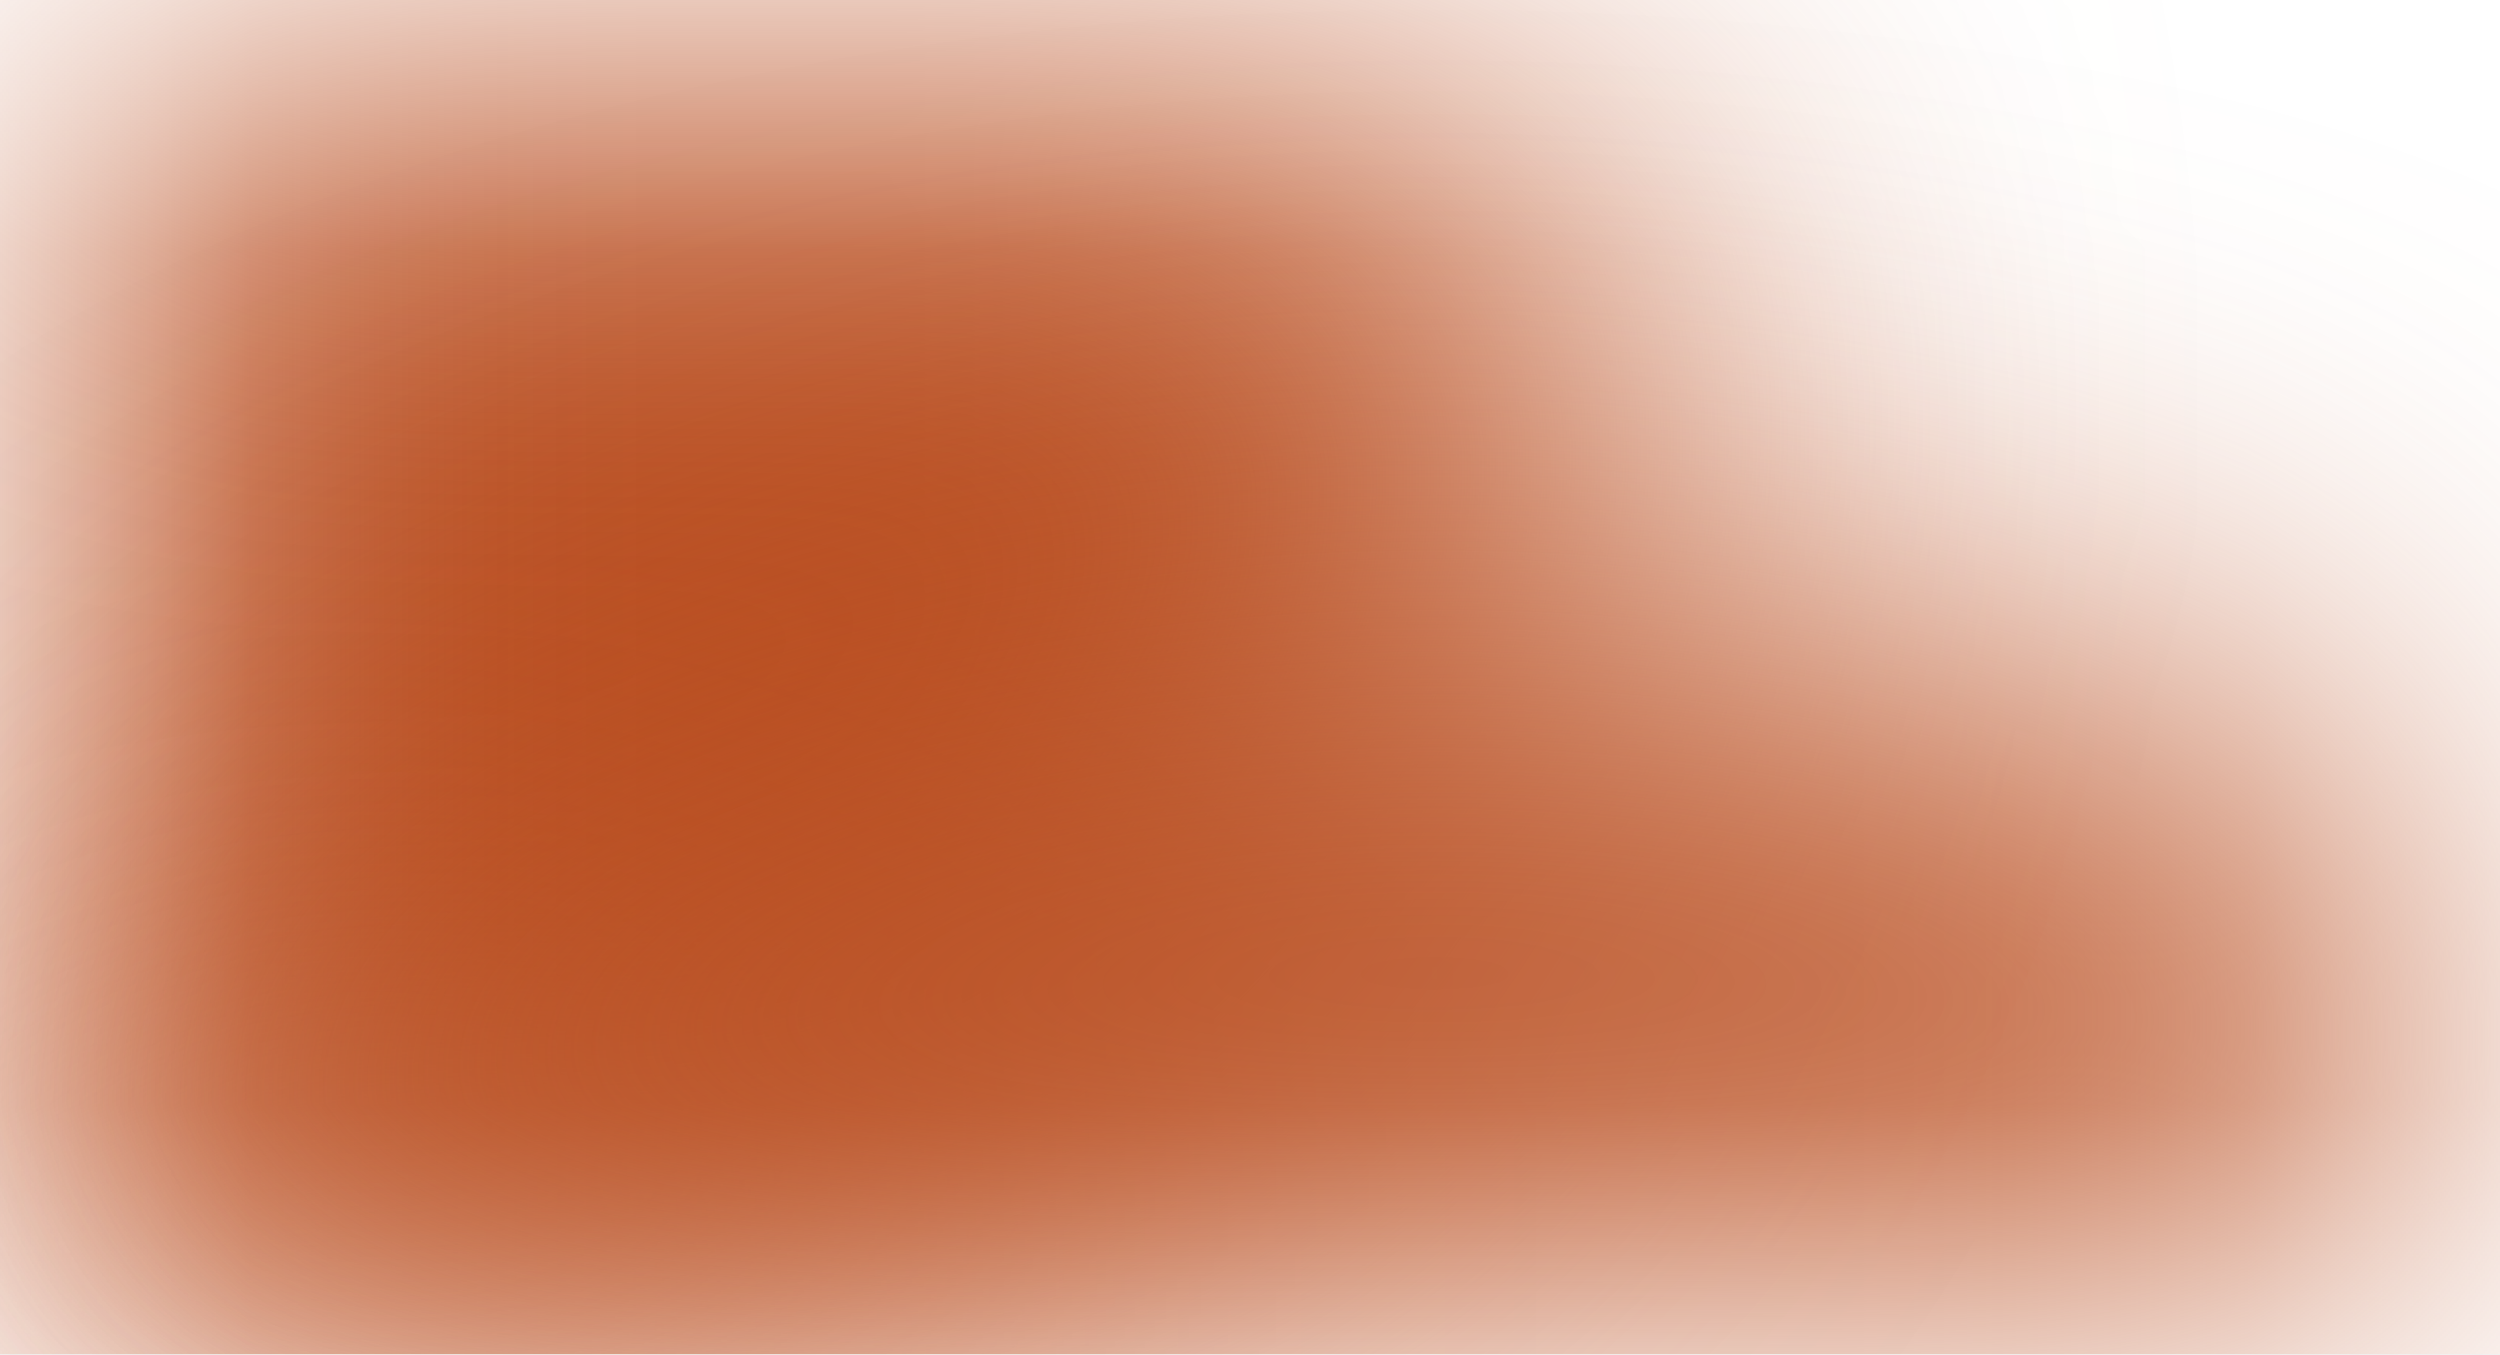
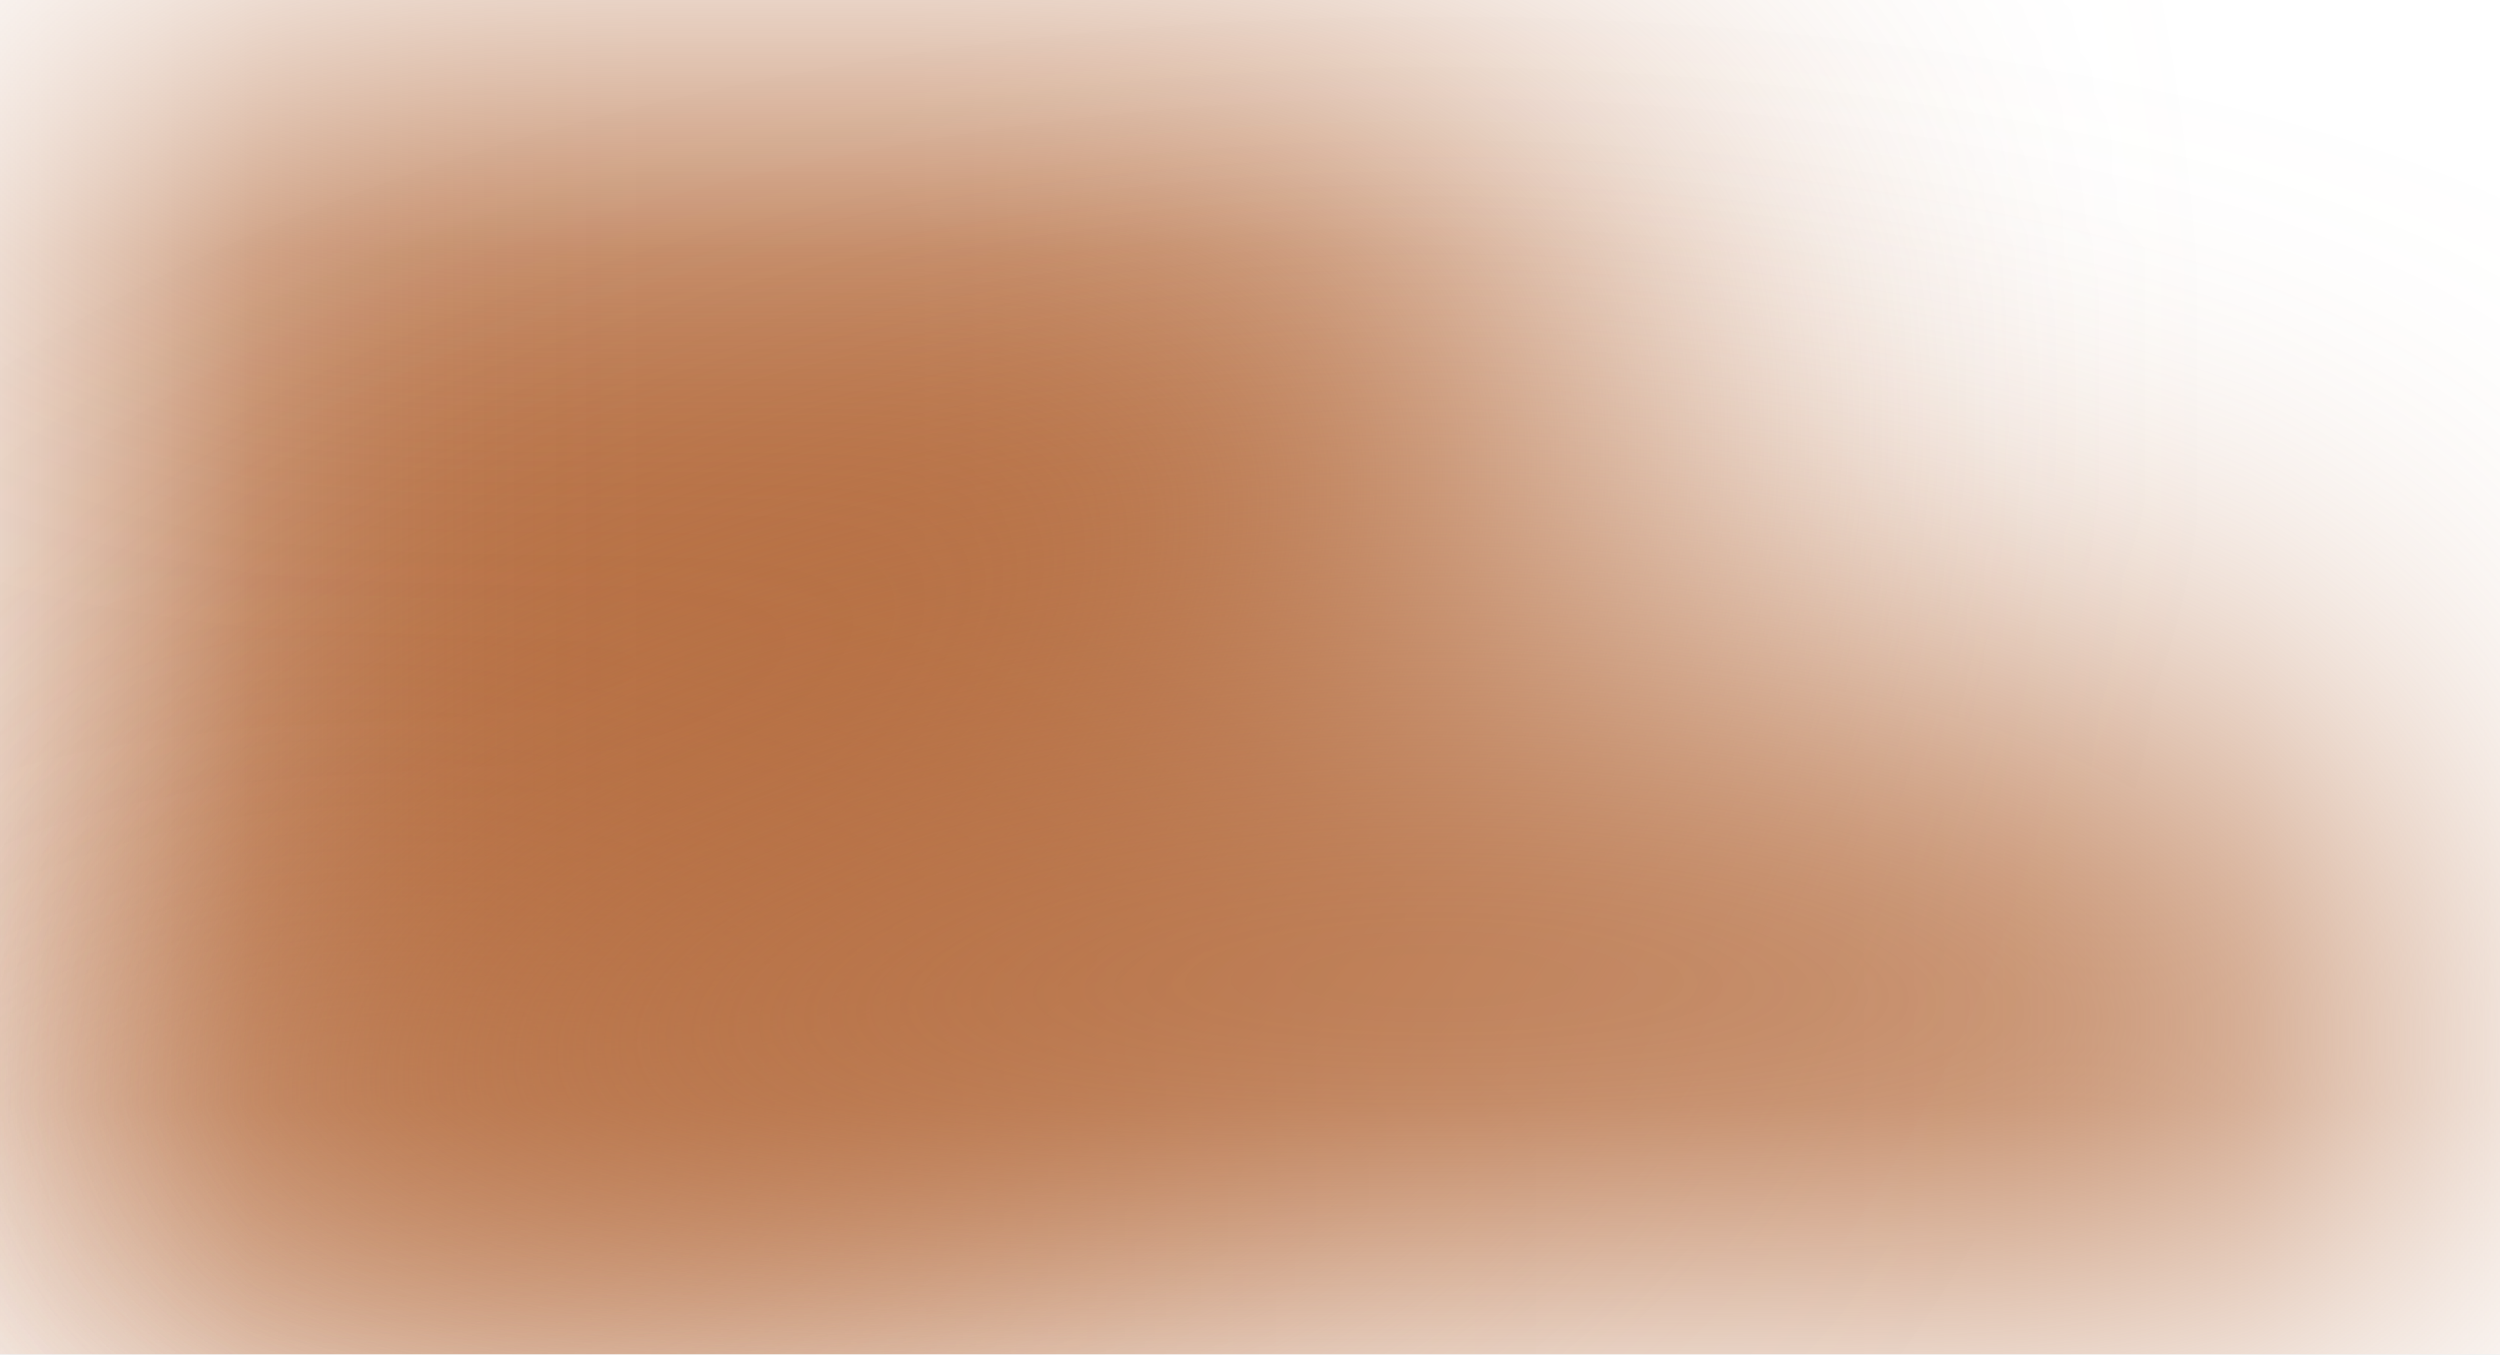
<svg xmlns="http://www.w3.org/2000/svg" width="1440" height="780" viewBox="0 0 1440 780" fill="none">
-   <g clip-path="url(#clip0_3082_5764)">
+   <g clip-path="url(#clip0_3537_3153)">
    <rect width="1440" height="780" fill="white" fill-opacity="0.1" />
    <rect width="1440" height="985" fill="white" />
-     <g filter="url(#filter0_f_3082_5764)">
-       <path d="M902.258 248.282C902.258 789.125 -146.072 1117 -545.997 1117C-945.922 1117 -545.999 789.125 -545.999 248.282C-545.999 -292.56 -221.796 -731 178.129 -731C578.054 -731 902.258 -292.56 902.258 248.282Z" fill="#BA5023" />
+     <g filter="url(#filter0_f_3537_3153)">
+       <path d="M902.256 248.282C902.256 789.125 -146.074 1117 -545.999 1117C-945.924 1117 -546.001 789.125 -546.001 248.282C-546.001 -292.561 -221.798 -731 178.127 -731C578.052 -731 902.256 -292.561 902.256 248.282Z" fill="#B77145" />
    </g>
-     <g filter="url(#filter1_f_3082_5764)">
-       <ellipse cx="601.907" cy="330.483" rx="601.907" ry="330.483" transform="matrix(0.872948 0.487813 0.487813 -0.872948 -287 1033.47)" fill="#BA5023" />
+     <g filter="url(#filter1_f_3537_3153)">
+       <ellipse cx="601.907" cy="330.483" rx="601.907" ry="330.483" transform="matrix(0.872948 0.487813 0.487813 -0.872948 -287 1033.47)" fill="#B77145" />
    </g>
-     <g filter="url(#filter2_f_3082_5764)">
-       <ellipse cx="826.229" cy="852.343" rx="826.229" ry="486.639" fill="#BA5023" />
+     <g filter="url(#filter2_f_3537_3153)">
+       <ellipse cx="826.229" cy="856.343" rx="826.229" ry="486.639" fill="#B77145" />
    </g>
-     <g filter="url(#filter3_f_3082_5764)">
-       <path d="M270.493 991.96C529.029 1149.46 676.657 925.447 537.165 1154.42C397.672 1383.39 343.76 2053.77 85.224 1896.27C-173.312 1738.76 -383.048 994.411 -243.555 765.438C-104.063 536.466 11.957 834.456 270.493 991.96Z" fill="#BA5023" />
+     <g filter="url(#filter3_f_3537_3153)">
+       <path d="M270.493 991.959C529.029 1149.46 676.657 925.446 537.165 1154.42C397.672 1383.39 343.76 2053.77 85.224 1896.26C-173.312 1738.76 -383.048 994.41 -243.555 765.438C-104.063 536.466 11.957 834.456 270.493 991.959Z" fill="#B77145" />
    </g>
  </g>
  <defs>
-     <filter id="filter0_f_3082_5764" x="-1223.74" y="-1231" width="2626" height="2848" filterUnits="userSpaceOnUse" color-interpolation-filters="sRGB">
+     <filter id="filter0_f_3537_3153" x="-1223.74" y="-1231" width="2626" height="2848" filterUnits="userSpaceOnUse" color-interpolation-filters="sRGB">
      <feFlood flood-opacity="0" result="BackgroundImageFix" />
      <feBlend mode="normal" in="SourceGraphic" in2="BackgroundImageFix" result="shape" />
-       <feGaussianBlur stdDeviation="250" result="effect1_foregroundBlur_3082_5764" />
+       <feGaussianBlur stdDeviation="250" result="effect1_foregroundBlur_3537_3153" />
    </filter>
-     <filter id="filter1_f_3082_5764" x="-450.109" y="326.963" width="1699.51" height="1423.26" filterUnits="userSpaceOnUse" color-interpolation-filters="sRGB">
+     <filter id="filter1_f_3537_3153" x="-450.107" y="326.963" width="1699.51" height="1423.26" filterUnits="userSpaceOnUse" color-interpolation-filters="sRGB">
      <feFlood flood-opacity="0" result="BackgroundImageFix" />
      <feBlend mode="normal" in="SourceGraphic" in2="BackgroundImageFix" result="shape" />
-       <feGaussianBlur stdDeviation="150" result="effect1_foregroundBlur_3082_5764" />
+       <feGaussianBlur stdDeviation="150" result="effect1_foregroundBlur_3537_3153" />
    </filter>
-     <filter id="filter2_f_3082_5764" x="-400" y="-34.296" width="2452.46" height="1773.28" filterUnits="userSpaceOnUse" color-interpolation-filters="sRGB">
+     <filter id="filter2_f_3537_3153" x="-400" y="-30.296" width="2452.46" height="1773.28" filterUnits="userSpaceOnUse" color-interpolation-filters="sRGB">
      <feFlood flood-opacity="0" result="BackgroundImageFix" />
      <feBlend mode="normal" in="SourceGraphic" in2="BackgroundImageFix" result="shape" />
-       <feGaussianBlur stdDeviation="200" result="effect1_foregroundBlur_3082_5764" />
+       <feGaussianBlur stdDeviation="200" result="effect1_foregroundBlur_3537_3153" />
    </filter>
-     <filter id="filter3_f_3082_5764" x="-588.113" y="381.977" width="1478.96" height="1838" filterUnits="userSpaceOnUse" color-interpolation-filters="sRGB">
+     <filter id="filter3_f_3537_3153" x="-588.111" y="381.977" width="1478.96" height="1837.99" filterUnits="userSpaceOnUse" color-interpolation-filters="sRGB">
      <feFlood flood-opacity="0" result="BackgroundImageFix" />
      <feBlend mode="normal" in="SourceGraphic" in2="BackgroundImageFix" result="shape" />
-       <feGaussianBlur stdDeviation="150" result="effect1_foregroundBlur_3082_5764" />
+       <feGaussianBlur stdDeviation="150" result="effect1_foregroundBlur_3537_3153" />
    </filter>
-     <clipPath id="clip0_3082_5764">
+     <clipPath id="clip0_3537_3153">
      <rect width="1440" height="780" fill="white" />
    </clipPath>
  </defs>
</svg>
